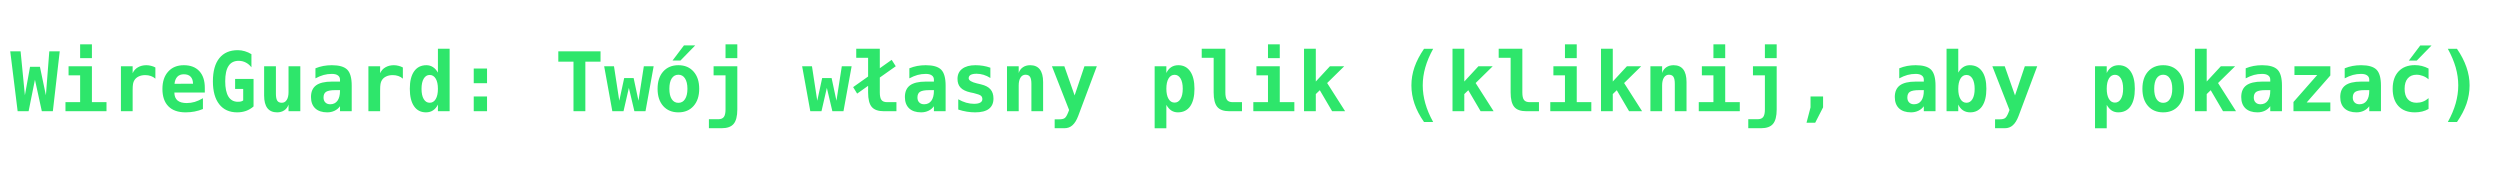
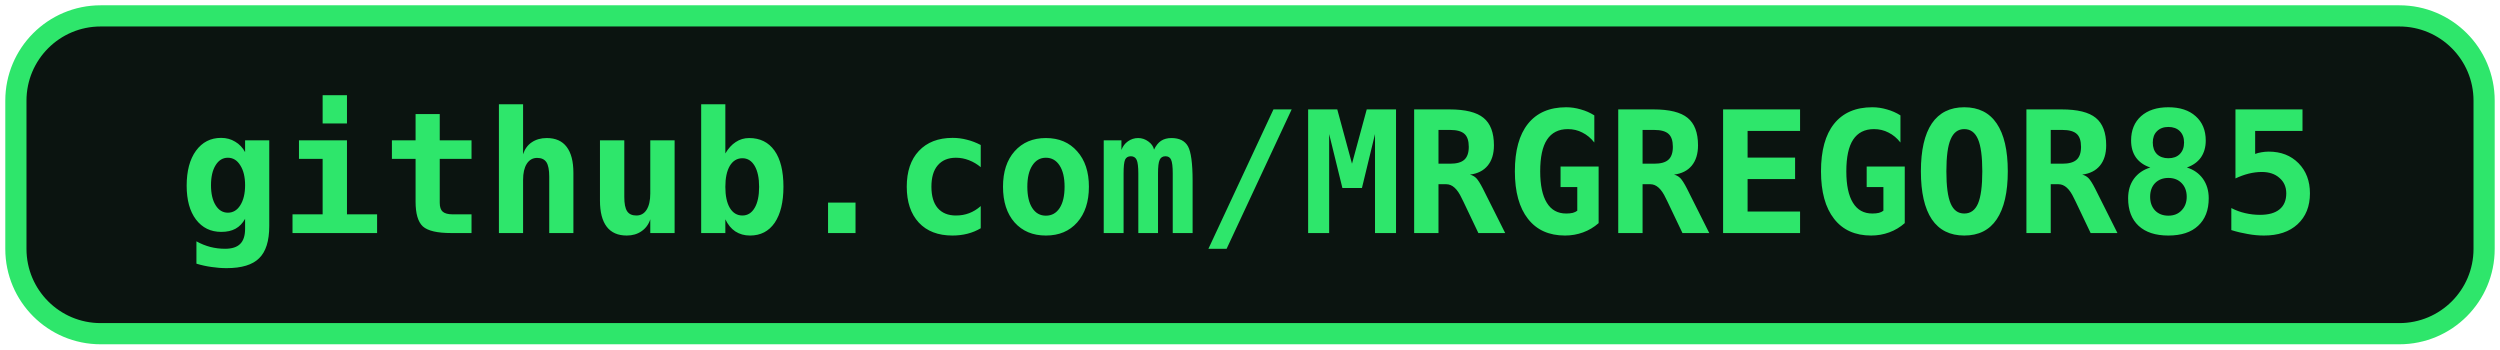
- <svg xmlns="http://www.w3.org/2000/svg" width="517" height="35" viewBox="0 0 517 35">
-   <g font-family="Consolas,'DejaVu Sans Mono',monospace" font-weight="700" font-size="17" fill="#2ee66b" style="white-space:pre">
-     <text x="258" y="23" text-anchor="middle">WireGuard: Twój własny plik (kliknij, aby pokazać)</text>
-   </g>
+ <svg xmlns="http://www.w3.org/2000/svg" width="236" height="33" viewBox="0 0 236 33">
+   <rect x="1.5" y="1.5" width="233" height="30" rx="8" fill="#0b1410" stroke="#2ee66b" stroke-width="2" />
+   <text x="118" y="22" text-anchor="middle" font-family="Consolas,'DejaVu Sans Mono',monospace" font-weight="700" font-size="16" fill="#2ee66b" style="white-space:pre">github.com/MRGREGOR85</text>
</svg>
